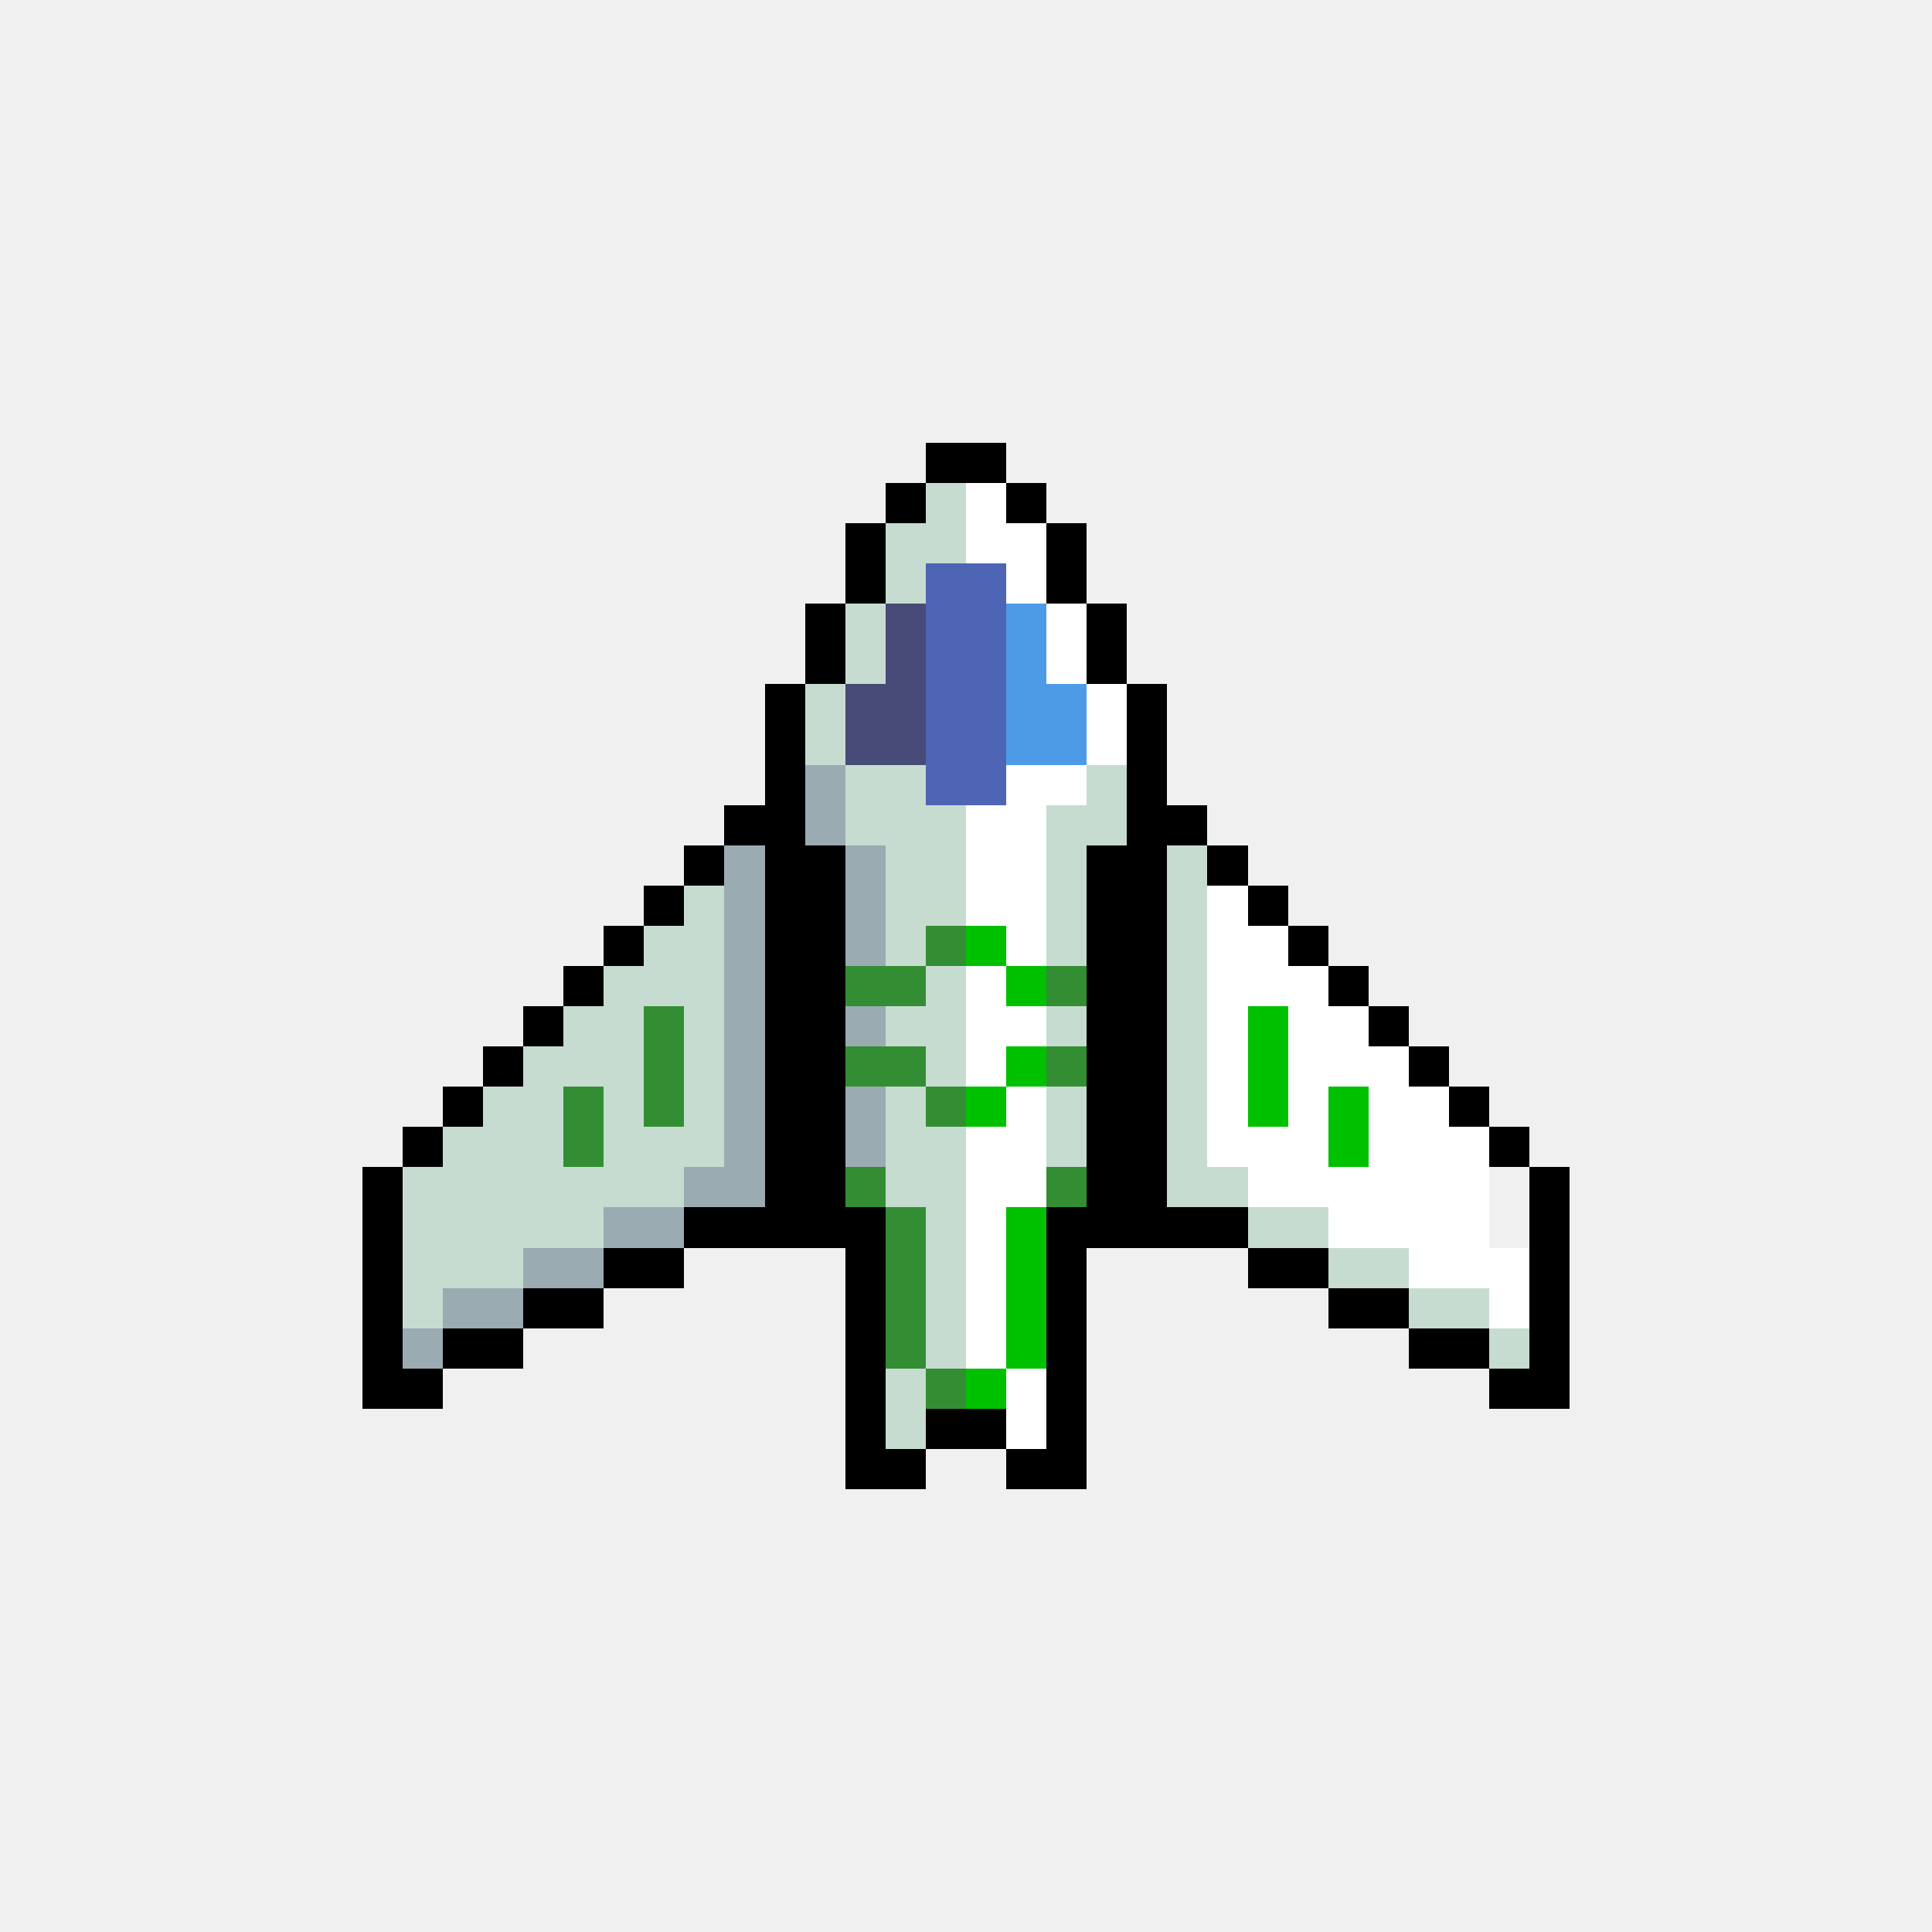
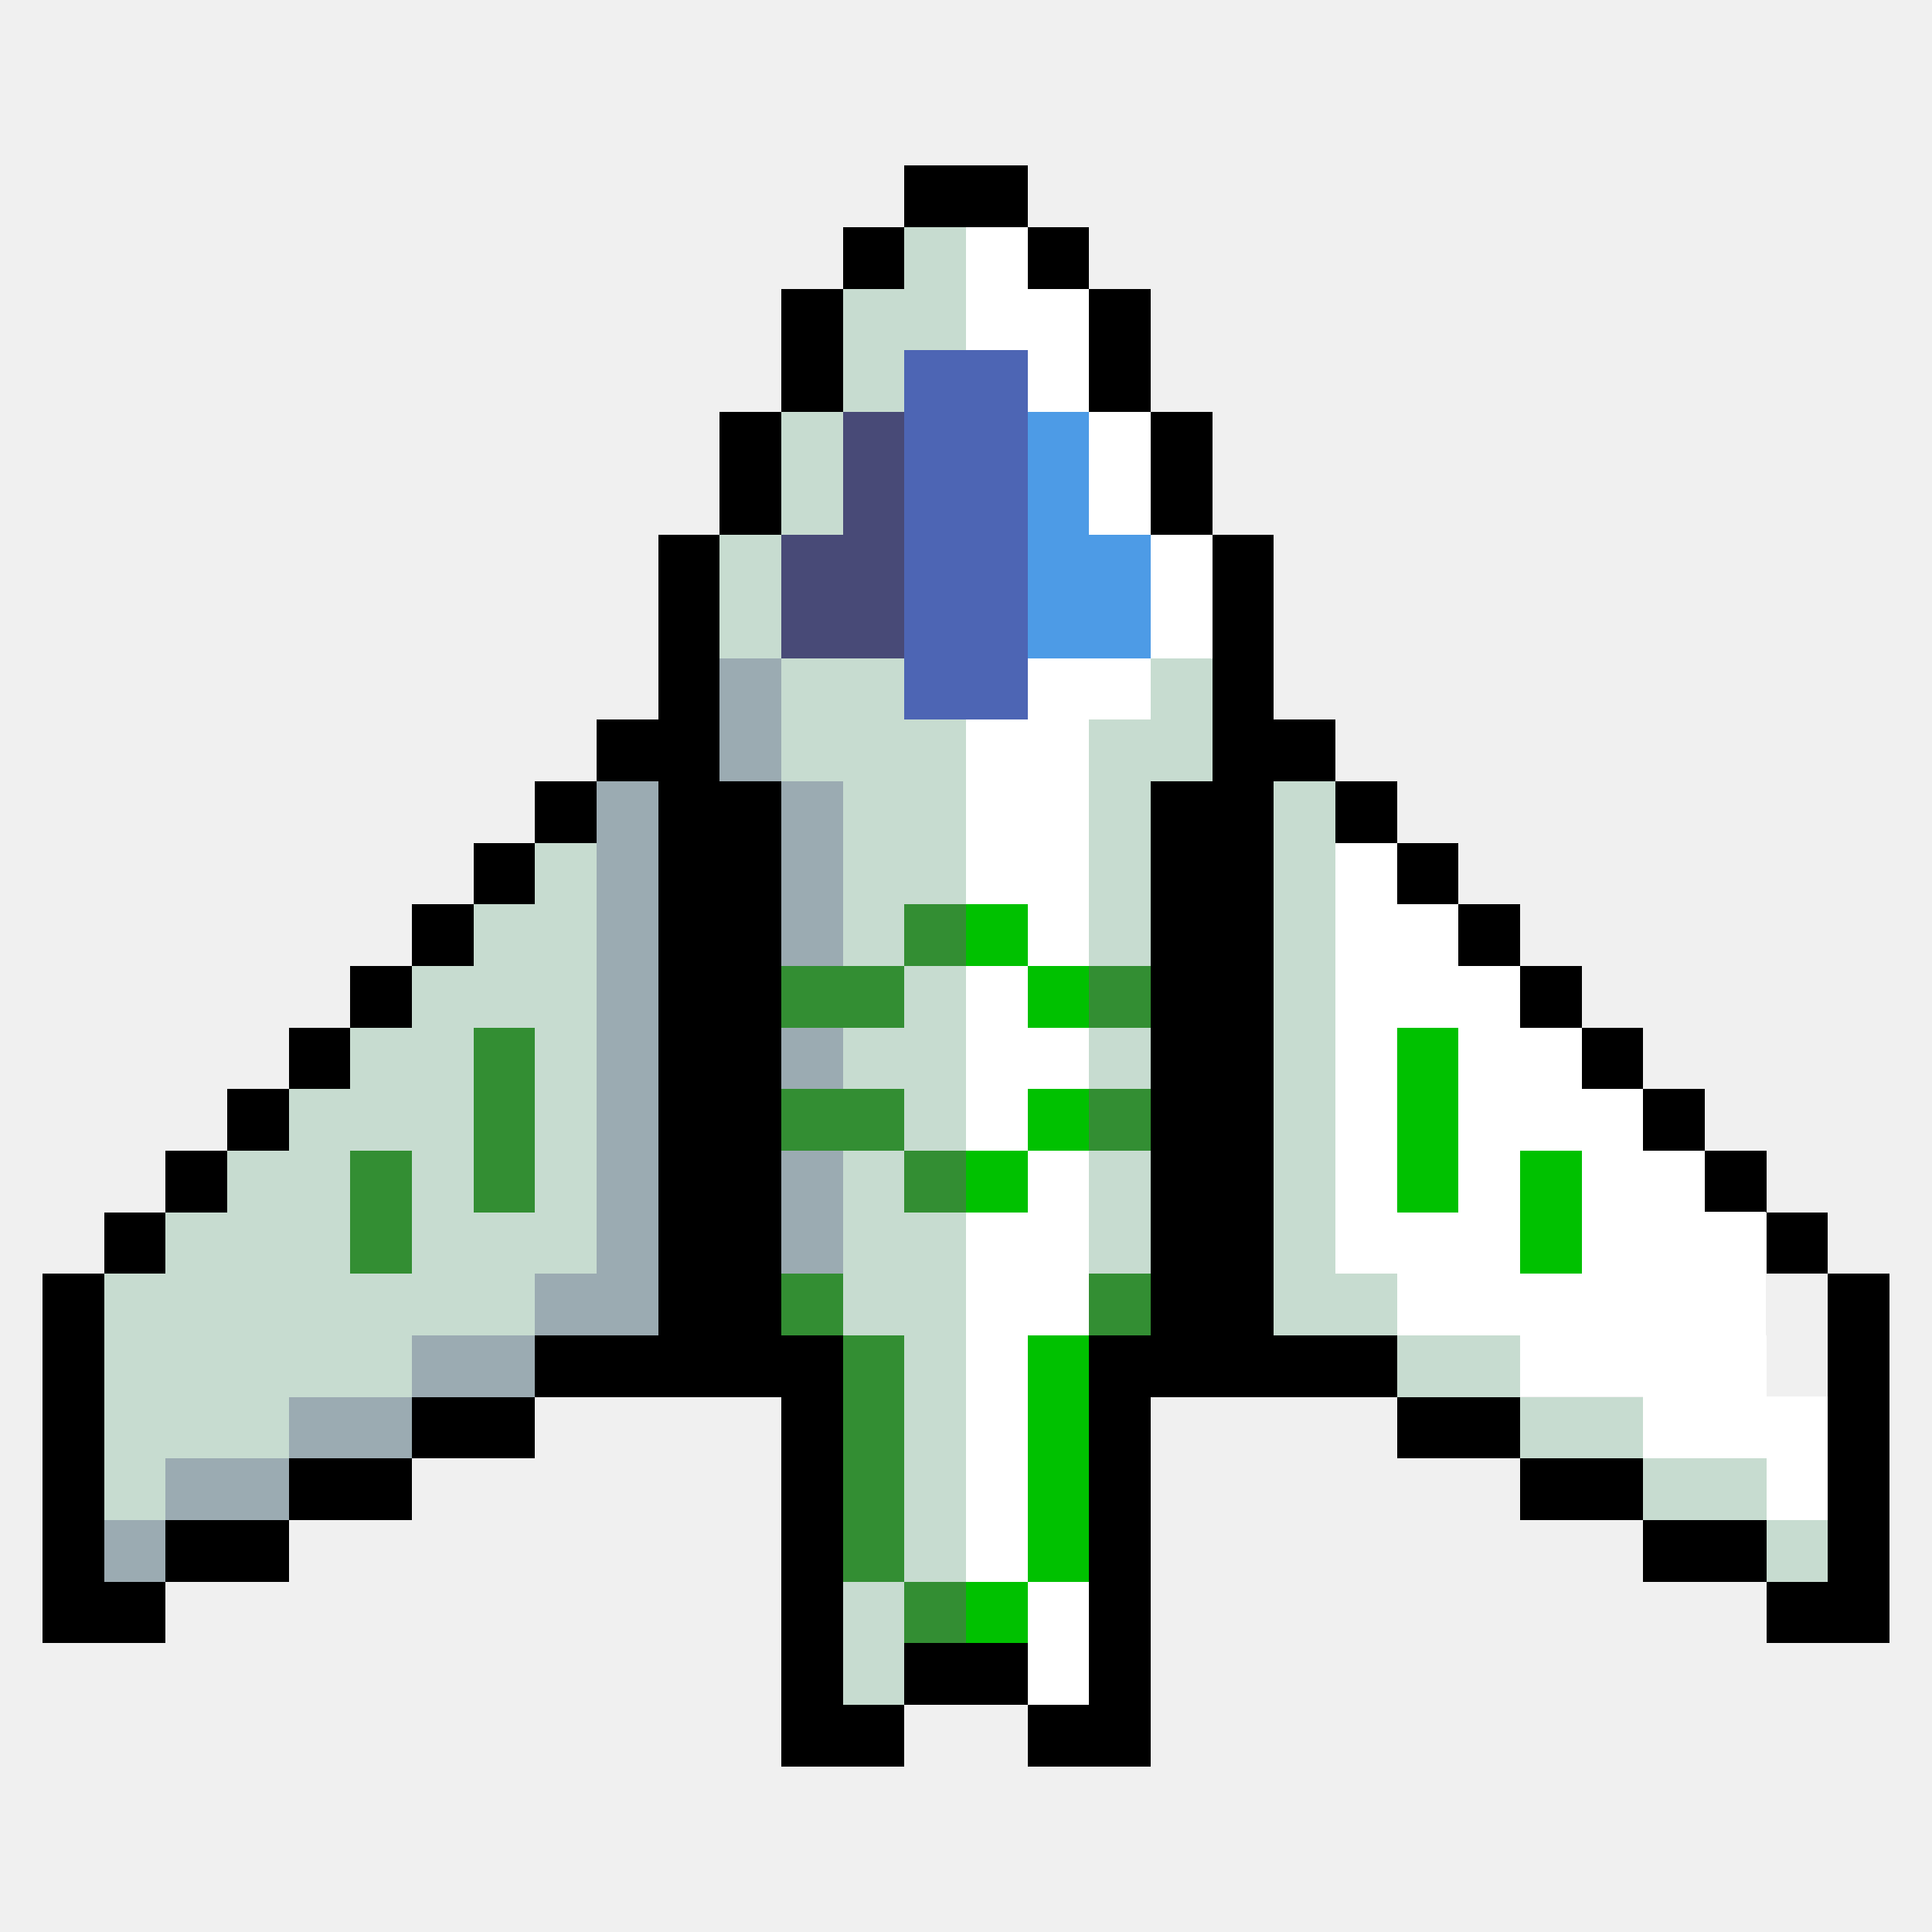
<svg xmlns="http://www.w3.org/2000/svg" width="48" height="48" viewBox="0 0 48 48" shape-rendering="crispEdges" version="1.1" id="svg1">
  <defs id="defs1" />
-   <path id="color-1" fill="#000000" d="M23 11h2v1h-2z M22 12h1v1h-1z M25 12h1v1h-1z M21 13h1v2h-1z M26 13h1v2h-1z M20 15h1v2h-1z M27 15h1v2h-1z M19 17h1v3h-1z M28 17h1v3h-1z M18 20h2v1h-2z M28 20h2v1h-2z M17 21h1v1h-1z M30 21h1v1h-1z M16 22h1v1h-1z M31 22h1v1h-1z M15 23h1v1h-1z M32 23h1v1h-1z M14 24h1v1h-1z M33 24h1v1h-1z M13 25h1v1h-1z M34 25h1v1h-1z M12 26h1v1h-1z M35 26h1v1h-1z M11 27h1v1h-1z M36 27h1v1h-1z M10 28h1v1h-1z M37 28h1v1h-1z M19 21h2v9h-2z M27 21h2v9h-2z M17 30h5v1h-5z M26 30h5v1h-5z M15 31h2v1h-2z M31 31h2v1h-2z M13 32h2v1h-2z M33 32h2v1h-2z M9 29h1v5h-1z M11 33h2v1h-2z M35 33h2v1h-2z M38 29h1v5h-1z M9 34h2v1h-2z M37 34h2v1h-2z M21 31h1v5h-1z M23 35h2v1h-2z M26 31h1v5h-1z M21 36h2v1h-2z M25 36h2v1h-2z" />
-   <path id="color-7" fill="#ffffff" d="m 24,12 h 1 v 1 h -1 z m 0,1 h 2 v 1 h -2 z m 1,1 h 1 v 1 h -1 z m 1,1 h 1 v 2 h -1 z m 1,2 h 1 v 2 h -1 z m -2,2 h 2 v 1 h -2 z m 5,3 h 1 v 1 h -1 z m 0,1 h 2 v 1 h -2 z m 0,1 h 3 v 1 h -3 z m 2,1 h 2 v 1 h -2 z m 0,1 h 3 v 1 h -3 z m -2,-1 h 1 v 3 h -1 z m 2,2 h 1 v 1 h -1 z m 2,0 h 2 v 1 h -2 z m -4,1 h 3 v 1 h -3 z m 4,0 h 3 v 1 h -3 z m -3,1 h 6 v 1 h -6 z m 2,1 h 4 v 1 h -4 z m 2,1 h 3 v 1 h -3 z m 2,1 h 1 v 1 H 37 Z M 24,20 h 2 v 15 h -2 z m 1,15 h 1 v 1 h -1 z" style="display:inline" />
-   <path id="path196" style="display:inline;fill:#c7dcd0;fill-opacity:1" d="m 23,12 v 1 h -1 v 1 1 h 1 v -1 h 1 v -1 -1 z m -2,3 h 1 v 2 h -1 z m -1,2 h 1 v 2 h -1 z m 7,2 v 1 h -1 v 1 9 h 1 v -9 h 1 v -1 -1 z m -9,2 v 1 h -1 v 1 h -1 v 1 h -1 v 1 h -1 v 1 h -1 v 1 h -1 v 1 h -1 v 1 h -1 v 2 1 1 1 h 1 v -1 h 2 v -1 h 2 v -1 h 2 v -1 h 2 v -1 -8 z m 3,-2 v 1 1 h 1 v 14 1 h 1 v -1 h 1 V 21 20 h -1 v -1 z m 8,2 v 8 1 h 2 v -1 h -1 v -8 z m 2,9 v 1 h 2 v -1 z m 2,1 v 1 h 2 v -1 z m 2,1 v 1 h 2 v -1 z m 2,1 v 1 h 1 v -1 z" />
-   <path id="path15" style="fill:#9babb2;fill-opacity:1" d="m 20,19 h 1 v 2 h -1 z m 1,2 h 1 v 9 h -1 z m -3,0 v 8 h -1 v 1 h 1 1 v -9 z m -1,9 h -2 v 1 h 2 z m -2,1 h -2 v 1 h 2 z m -2,1 h -2 v 1 h 2 z m -2,1 h -1 v 1 h 1 z" />
-   <path id="color-2" d="m 22,15 h 1 v 2 h -1 z m -1,2 h 2 v 2 h -2 z" style="fill:#484a77;fill-opacity:1" />
-   <path d="m 23,14 h 2 v 6 h -2 z" id="color-3" style="fill:#4d65b4;fill-opacity:1" />
-   <path id="color-4" fill="#4d9be6" d="M25 15h1v2h-1z M25 17h2v2h-2z" />
-   <path id="path6" style="fill:#338e33;fill-opacity:1" d="m 16,25 h 1 v 3 h -1 z m -2,2 h 1 v 2 h -1 z m 8,-3 h 1 v 1 h -1 z m 1,-1 h 1 v 1 h -1 z m 3,1 h 1 v 1 h -1 z m -4,2 h 1 v 1 h -1 z m 4,0 h 1 v 1 h -1 z m -3,1 h 1 v 1 h -1 z m 0,7 h 1 v 1 h -1 z m -1,-4 h 1 v 4 h -1 z m 4,-1 h 1 v 1 h -1 z m -5,-3 h 1 v 1 h -1 z m 0,-2 h 1 v 1 h -1 z m 0,5 h 1 v 1 h -1 z" />
-   <path id="path220" style="fill:#00c100;fill-opacity:1" d="m 31,25 h 1 v 3 h -1 z m 2,2 h 1 v 2 h -1 z m -8,-3 h 1 v 1 h -1 z m -1,-1 h 1 v 1 h -1 z m 1,3 h 1 v 1 h -1 z m -1,1 h 1 v 1 h -1 z m 0,7 h 1 v 1 h -1 z m 1,-4 h 1 v 4 h -1 z" />
+   <path id="color-1" fill="#000000" d="m 22.471,4.118 h 3.059 v 1.529 h -3.059 z m -1.529,1.529 h 1.529 v 1.529 h -1.529 z m 4.588,0 h 1.529 v 1.529 h -1.529 z m -6.118,1.529 h 1.529 v 3.059 h -1.529 z m 7.647,0 h 1.529 v 3.059 h -1.529 z m -9.176,3.059 h 1.529 v 3.059 h -1.529 z m 10.706,0 h 1.529 v 3.059 h -1.529 z m -12.235,3.059 h 1.529 v 4.588 h -1.529 z m 13.765,0 h 1.529 v 4.588 h -1.529 z m -15.294,4.588 h 3.059 v 1.529 h -3.059 z m 15.294,0 h 3.059 v 1.529 h -3.059 z m -16.824,1.529 h 1.529 v 1.529 h -1.529 z m 19.882,0 h 1.529 v 1.529 h -1.529 z m -21.412,1.529 h 1.529 v 1.529 h -1.529 z m 22.941,0 h 1.529 v 1.529 h -1.529 z m -24.471,1.529 h 1.529 V 24 h -1.529 z m 26,0 h 1.529 V 24 H 36.235 Z M 8.706,24 h 1.529 v 1.529 H 8.706 Z m 29.059,0 h 1.529 v 1.529 H 37.765 Z M 7.176,25.529 h 1.529 v 1.529 H 7.176 Z m 32.118,0 h 1.529 v 1.529 H 39.294 Z M 5.647,27.059 h 1.529 v 1.529 H 5.647 Z m 35.176,0 h 1.529 v 1.529 H 40.824 Z M 4.118,28.588 h 1.529 v 1.529 H 4.118 Z m 38.235,0 h 1.529 v 1.529 H 42.353 Z M 2.588,30.118 h 1.529 v 1.529 H 2.588 Z m 41.294,0 h 1.529 v 1.529 H 43.882 Z M 16.353,19.412 h 3.059 v 13.765 h -3.059 z m 12.235,0 h 3.059 V 33.176 H 28.588 Z M 13.294,33.176 h 7.647 v 1.529 h -7.647 z m 13.765,0 h 7.647 v 1.529 h -7.647 z m -16.824,1.529 h 3.059 v 1.529 h -3.059 z m 24.471,0 h 3.059 v 1.529 H 34.706 Z M 7.176,36.235 h 3.059 v 1.529 H 7.176 Z m 30.588,0 h 3.059 v 1.529 H 37.765 Z M 1.059,31.647 h 1.529 v 7.647 H 1.059 Z m 3.059,6.118 h 3.059 v 1.529 H 4.118 Z m 36.706,0 h 3.059 v 1.529 h -3.059 z m 4.588,-6.118 h 1.529 v 7.647 H 45.412 Z M 1.059,39.294 h 3.059 v 1.529 H 1.059 Z m 42.824,0 h 3.059 v 1.529 H 43.882 Z M 19.412,34.706 h 1.529 v 7.647 h -1.529 z m 3.059,6.118 h 3.059 v 1.529 h -3.059 z m 4.588,-6.118 h 1.529 v 7.647 h -1.529 z m -7.647,7.647 h 3.059 v 1.529 h -3.059 z m 6.118,0 h 3.059 v 1.529 h -3.059 z" style="stroke-width:1.529" />
+   <path id="color-7" fill="#ffffff" d="m 24,5.647 h 1.529 V 7.176 H 24 Z m 0,1.529 h 3.059 V 8.706 H 24 Z m 1.529,1.529 h 1.529 v 1.529 h -1.529 z m 1.529,1.529 h 1.529 v 3.059 h -1.529 z m 1.529,3.059 h 1.529 v 3.059 h -1.529 z m -3.059,3.059 h 3.059 v 1.529 h -3.059 z m 7.647,4.588 h 1.529 v 1.529 h -1.529 z m 0,1.529 h 3.059 V 24 h -3.059 z m 0,1.529 h 4.588 v 1.529 h -4.588 z m 3.059,1.529 h 3.059 v 1.529 h -3.059 z m 0,1.529 h 4.588 v 1.529 h -4.588 z m -3.059,-1.529 h 1.529 v 4.588 h -1.529 z m 3.059,3.059 h 1.529 v 1.529 h -1.529 z m 3.059,0 h 3.059 v 1.529 h -3.059 z m -6.118,1.529 h 4.588 v 1.529 h -4.588 z m 6.118,0 h 4.588 v 1.529 h -4.588 z m -4.588,1.529 h 9.176 v 1.529 h -9.176 z m 3.059,1.529 h 6.118 v 1.529 h -6.118 z m 3.059,1.529 h 4.588 v 1.529 h -4.588 z m 3.059,1.529 h 1.529 v 1.529 H 43.882 Z M 24,17.882 h 3.059 V 40.824 H 24 Z m 1.529,22.941 h 1.529 v 1.529 h -1.529 z" style="display:inline;stroke-width:1.529" />
+   <path id="path196" style="display:inline;fill:#c7dcd0;fill-opacity:1;stroke-width:1.529" d="m 22.471,5.647 v 1.529 h -1.529 v 1.529 1.529 h 1.529 V 8.706 H 24 V 7.176 5.647 Z m -3.059,4.588 h 1.529 v 3.059 h -1.529 z m -1.529,3.059 h 1.529 v 3.059 h -1.529 z m 10.706,3.059 v 1.529 h -1.529 v 1.529 13.765 h 1.529 V 19.412 h 1.529 v -1.529 -1.529 z m -13.765,3.059 v 1.529 h -1.529 v 1.529 H 11.765 V 24 h -1.529 v 1.529 H 8.706 v 1.529 H 7.176 v 1.529 H 5.647 v 1.529 H 4.118 v 1.529 H 2.588 v 3.059 1.529 1.529 1.529 h 1.529 v -1.529 h 3.059 v -1.529 h 3.059 v -1.529 h 3.059 v -1.529 h 3.059 V 31.647 19.412 Z m 4.588,-3.059 v 1.529 1.529 h 1.529 v 21.412 1.529 h 1.529 V 40.824 H 24 V 19.412 17.882 h -1.529 v -1.529 z m 12.235,3.059 v 12.235 1.529 h 3.059 V 31.647 H 33.176 V 19.412 Z m 3.059,13.765 v 1.529 h 3.059 v -1.529 z m 3.059,1.529 v 1.529 h 3.059 v -1.529 z m 3.059,1.529 v 1.529 h 3.059 v -1.529 z m 3.059,1.529 v 1.529 h 1.529 v -1.529 z" />
+   <path id="path15" style="fill:#9babb2;fill-opacity:1;stroke-width:1.529" d="m 17.882,16.353 h 1.529 v 3.059 h -1.529 z m 1.529,3.059 h 1.529 v 13.765 h -1.529 z m -4.588,0 v 12.235 h -1.529 v 1.529 h 1.529 1.529 V 19.412 Z m -1.529,13.765 h -3.059 v 1.529 h 3.059 z m -3.059,1.529 H 7.176 v 1.529 H 10.235 Z M 7.176,36.235 H 4.118 v 1.529 H 7.176 Z M 4.118,37.765 H 2.588 v 1.529 h 1.529 z" />
+   <path id="color-2" d="m 20.941,10.235 h 1.529 v 3.059 h -1.529 z m -1.529,3.059 h 3.059 v 3.059 h -3.059 z" style="fill:#484a77;fill-opacity:1;stroke-width:1.529" />
+   <path d="m 22.471,8.706 h 3.059 v 9.176 h -3.059 z" id="color-3" style="fill:#4d65b4;fill-opacity:1;stroke-width:1.529" />
+   <path id="color-4" fill="#4d9be6" d="m 25.529,10.235 h 1.529 v 3.059 h -1.529 z m 0,3.059 h 3.059 v 3.059 h -3.059 z" style="stroke-width:1.529" />
+   <path id="path6" style="fill:#338e33;fill-opacity:1;stroke-width:1.529" d="m 11.765,25.529 h 1.529 v 4.588 h -1.529 z m -3.059,3.059 h 1.529 v 3.059 H 8.706 Z M 20.941,24 h 1.529 v 1.529 h -1.529 z m 1.529,-1.529 H 24 V 24 H 22.471 Z M 27.059,24 h 1.529 v 1.529 h -1.529 z m -6.118,3.059 h 1.529 v 1.529 h -1.529 z m 6.118,0 h 1.529 v 1.529 h -1.529 z m -4.588,1.529 H 24 v 1.529 h -1.529 z m 0,10.706 H 24 v 1.529 h -1.529 z m -1.529,-6.118 h 1.529 v 6.118 h -1.529 z m 6.118,-1.529 h 1.529 v 1.529 h -1.529 z m -7.647,-4.588 h 1.529 v 1.529 h -1.529 z m 0,-3.059 h 1.529 v 1.529 h -1.529 z m 0,7.647 h 1.529 v 1.529 h -1.529 z" />
+   <path id="path220" style="fill:#00c100;fill-opacity:1;stroke-width:1.529" d="m 34.706,25.529 h 1.529 v 4.588 h -1.529 z m 3.059,3.059 h 1.529 v 3.059 H 37.765 Z M 25.529,24 h 1.529 v 1.529 H 25.529 Z M 24,22.471 h 1.529 V 24 H 24 Z m 1.529,4.588 h 1.529 v 1.529 H 25.529 Z M 24,28.588 h 1.529 v 1.529 H 24 Z m 0,10.706 h 1.529 v 1.529 H 24 Z m 1.529,-6.118 h 1.529 v 6.118 h -1.529 z" />
</svg>
